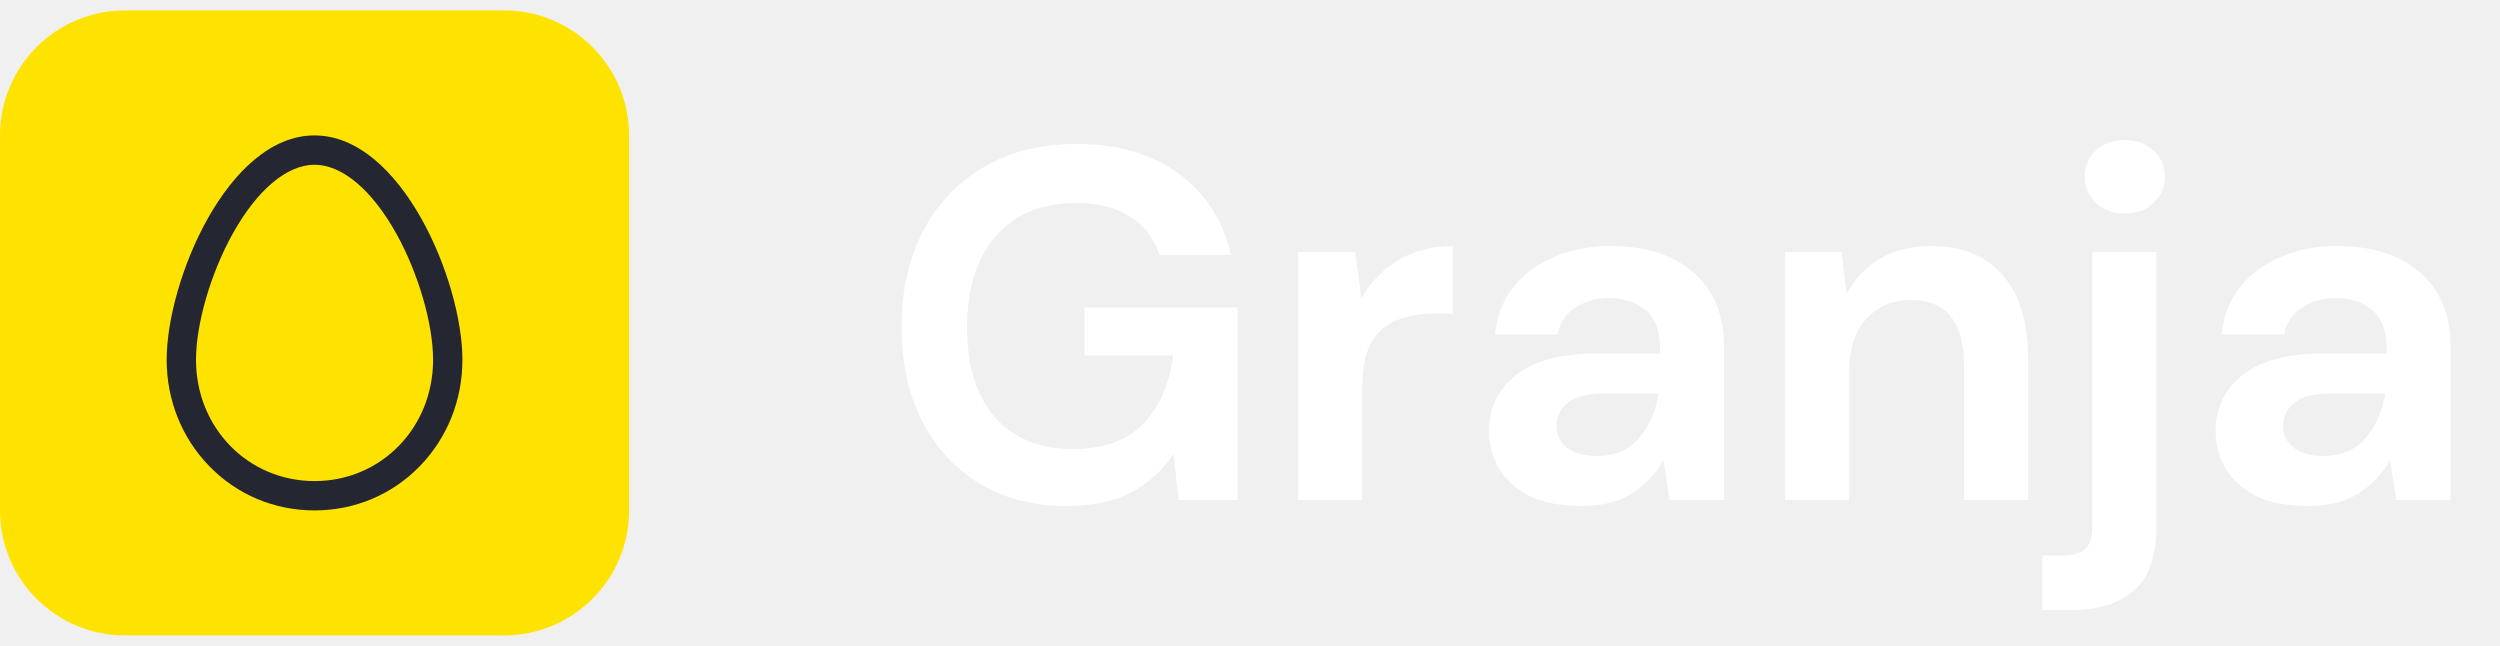
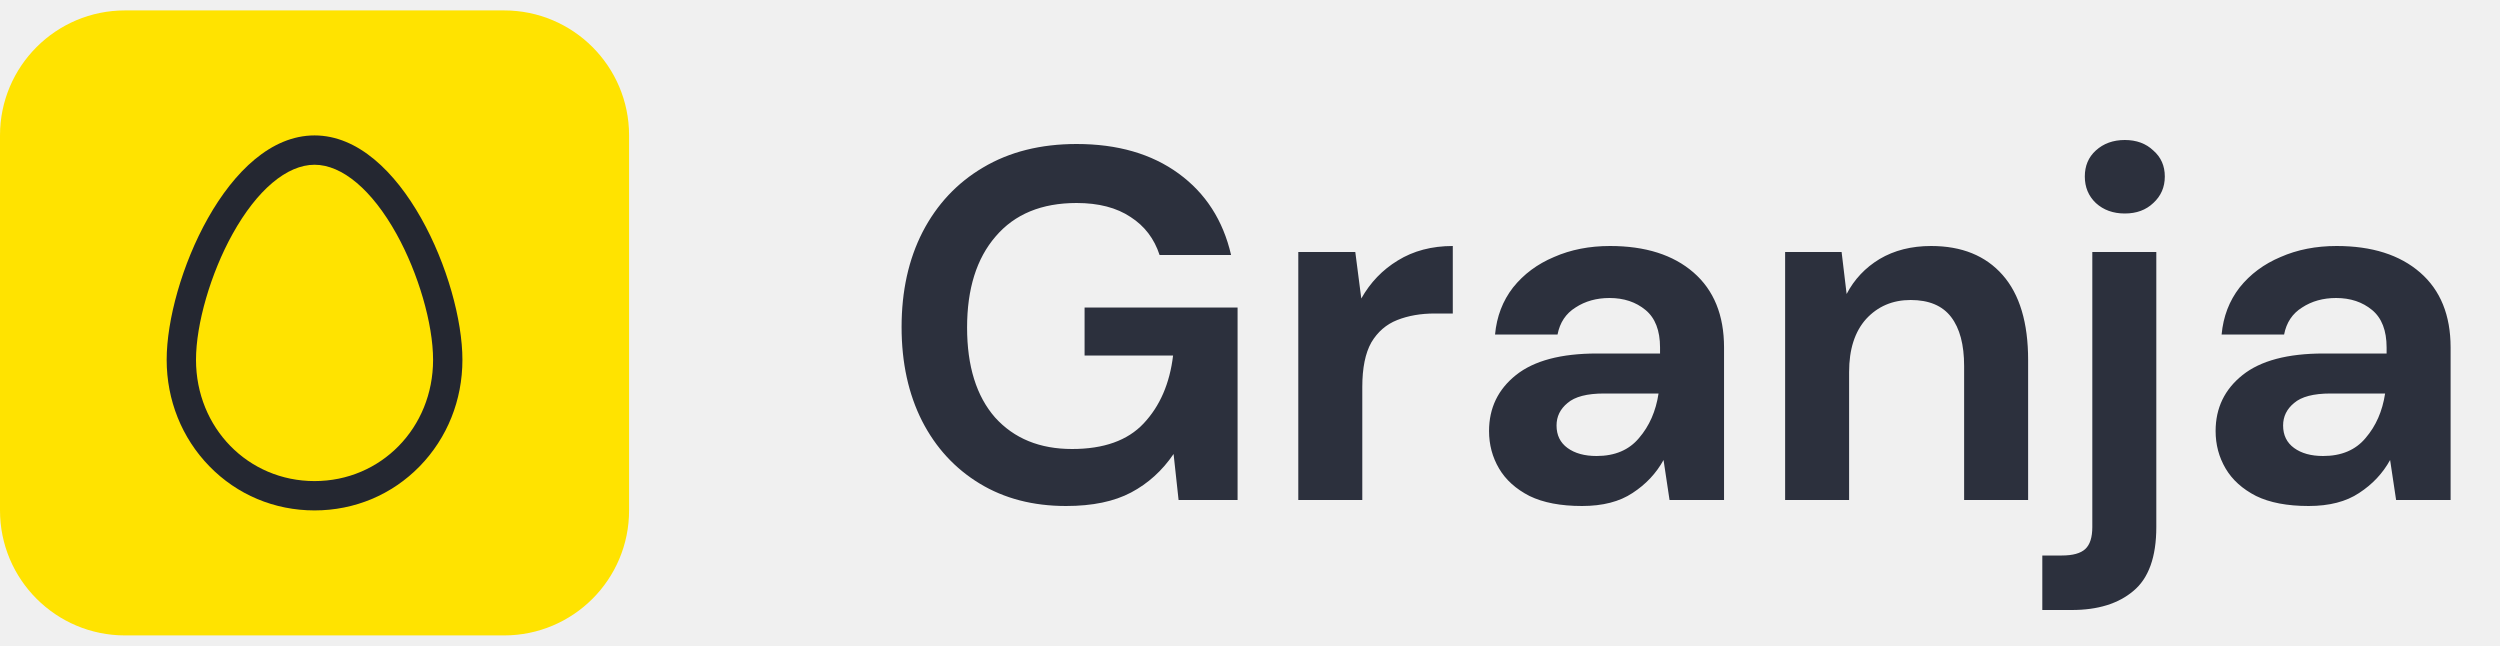
<svg xmlns="http://www.w3.org/2000/svg" width="120" height="31" viewBox="0 0 120 31" fill="none">
  <rect y="0.5" width="30.196" height="30" rx="6" fill="#FFE300" />
  <path d="M15.098 6.5C10.927 6.5 8 13.487 8 17.271C8 19.206 8.726 21.019 10.045 22.375C11.377 23.746 13.171 24.5 15.098 24.5C17.024 24.5 18.819 23.746 20.151 22.376C21.47 21.019 22.196 19.206 22.196 17.271C22.196 13.487 19.269 6.5 15.098 6.5ZM20.788 17.271C20.788 20.535 18.289 23.092 15.098 23.092C11.907 23.092 9.408 20.535 9.408 17.271C9.408 15.548 10.114 13.119 11.165 11.228C12.337 9.118 13.771 7.908 15.098 7.908C16.425 7.908 17.859 9.118 19.031 11.228C20.082 13.119 20.788 15.548 20.788 17.271Z" fill="#242731" />
-   <path d="M51.172 24.288C49.588 24.288 48.204 23.928 47.02 23.208C45.836 22.488 44.916 21.488 44.26 20.208C43.604 18.912 43.276 17.408 43.276 15.696C43.276 13.968 43.612 12.448 44.284 11.136C44.972 9.808 45.94 8.776 47.188 8.04C48.452 7.288 49.948 6.912 51.676 6.912C53.644 6.912 55.276 7.384 56.572 8.328C57.868 9.272 58.708 10.576 59.092 12.24H55.66C55.404 11.456 54.94 10.848 54.268 10.416C53.596 9.968 52.732 9.744 51.676 9.744C49.996 9.744 48.7 10.28 47.788 11.352C46.876 12.408 46.42 13.864 46.42 15.72C46.42 17.576 46.868 19.016 47.764 20.04C48.676 21.048 49.908 21.552 51.46 21.552C52.98 21.552 54.124 21.144 54.892 20.328C55.676 19.496 56.148 18.408 56.308 17.064H52.06V14.76H59.404V24H56.572L56.332 21.792C55.788 22.592 55.108 23.208 54.292 23.64C53.476 24.072 52.436 24.288 51.172 24.288ZM62.318 24V12.096H65.054L65.342 14.328C65.774 13.56 66.358 12.952 67.094 12.504C67.846 12.04 68.726 11.808 69.734 11.808V15.048H68.87C68.198 15.048 67.598 15.152 67.07 15.36C66.542 15.568 66.126 15.928 65.822 16.44C65.534 16.952 65.39 17.664 65.39 18.576V24H62.318ZM75.938 24.288C74.914 24.288 74.074 24.128 73.418 23.808C72.762 23.472 72.274 23.032 71.954 22.488C71.634 21.944 71.474 21.344 71.474 20.688C71.474 19.584 71.906 18.688 72.77 18C73.634 17.312 74.93 16.968 76.658 16.968H79.682V16.68C79.682 15.864 79.45 15.264 78.986 14.88C78.522 14.496 77.946 14.304 77.258 14.304C76.634 14.304 76.09 14.456 75.626 14.76C75.162 15.048 74.874 15.48 74.762 16.056H71.762C71.842 15.192 72.13 14.44 72.626 13.8C73.138 13.16 73.794 12.672 74.594 12.336C75.394 11.984 76.29 11.808 77.282 11.808C78.978 11.808 80.314 12.232 81.29 13.08C82.266 13.928 82.754 15.128 82.754 16.68V24H80.138L79.85 22.08C79.498 22.72 79.002 23.248 78.362 23.664C77.738 24.08 76.93 24.288 75.938 24.288ZM76.634 21.888C77.514 21.888 78.194 21.6 78.674 21.024C79.17 20.448 79.482 19.736 79.61 18.888H76.994C76.178 18.888 75.594 19.04 75.242 19.344C74.89 19.632 74.714 19.992 74.714 20.424C74.714 20.888 74.89 21.248 75.242 21.504C75.594 21.76 76.058 21.888 76.634 21.888ZM85.686 24V12.096H88.397L88.638 14.112C89.005 13.408 89.534 12.848 90.222 12.432C90.925 12.016 91.749 11.808 92.694 11.808C94.165 11.808 95.309 12.272 96.126 13.2C96.942 14.128 97.35 15.488 97.35 17.28V24H94.278V17.568C94.278 16.544 94.07 15.76 93.653 15.216C93.237 14.672 92.59 14.4 91.71 14.4C90.846 14.4 90.133 14.704 89.573 15.312C89.029 15.92 88.757 16.768 88.757 17.856V24H85.686ZM101.991 10.248C101.431 10.248 100.967 10.08 100.599 9.744C100.247 9.408 100.071 8.984 100.071 8.472C100.071 7.96 100.247 7.544 100.599 7.224C100.967 6.888 101.431 6.72 101.991 6.72C102.551 6.72 103.007 6.888 103.359 7.224C103.727 7.544 103.911 7.96 103.911 8.472C103.911 8.984 103.727 9.408 103.359 9.744C103.007 10.08 102.551 10.248 101.991 10.248ZM98.031 29.28V26.664H98.967C99.495 26.664 99.871 26.56 100.095 26.352C100.319 26.144 100.431 25.792 100.431 25.296V12.096H103.503V25.296C103.503 26.736 103.135 27.76 102.399 28.368C101.679 28.976 100.695 29.28 99.447 29.28H98.031ZM110.813 24.288C109.789 24.288 108.949 24.128 108.293 23.808C107.637 23.472 107.149 23.032 106.829 22.488C106.509 21.944 106.349 21.344 106.349 20.688C106.349 19.584 106.781 18.688 107.645 18C108.509 17.312 109.805 16.968 111.533 16.968H114.557V16.68C114.557 15.864 114.325 15.264 113.861 14.88C113.397 14.496 112.821 14.304 112.133 14.304C111.509 14.304 110.965 14.456 110.501 14.76C110.037 15.048 109.749 15.48 109.637 16.056H106.637C106.717 15.192 107.005 14.44 107.501 13.8C108.013 13.16 108.669 12.672 109.469 12.336C110.269 11.984 111.165 11.808 112.157 11.808C113.853 11.808 115.189 12.232 116.165 13.08C117.141 13.928 117.629 15.128 117.629 16.68V24H115.013L114.725 22.08C114.373 22.72 113.877 23.248 113.237 23.664C112.613 24.08 111.805 24.288 110.813 24.288ZM111.509 21.888C112.389 21.888 113.069 21.6 113.549 21.024C114.045 20.448 114.357 19.736 114.485 18.888H111.869C111.053 18.888 110.469 19.04 110.117 19.344C109.765 19.632 109.589 19.992 109.589 20.424C109.589 20.888 109.765 21.248 110.117 21.504C110.469 21.76 110.933 21.888 111.509 21.888Z" fill="white" />
+   <path d="M51.172 24.288C49.588 24.288 48.204 23.928 47.02 23.208C45.836 22.488 44.916 21.488 44.26 20.208C43.604 18.912 43.276 17.408 43.276 15.696C43.276 13.968 43.612 12.448 44.284 11.136C44.972 9.808 45.94 8.776 47.188 8.04C48.452 7.288 49.948 6.912 51.676 6.912C53.644 6.912 55.276 7.384 56.572 8.328C57.868 9.272 58.708 10.576 59.092 12.24H55.66C55.404 11.456 54.94 10.848 54.268 10.416C53.596 9.968 52.732 9.744 51.676 9.744C49.996 9.744 48.7 10.28 47.788 11.352C46.876 12.408 46.42 13.864 46.42 15.72C46.42 17.576 46.868 19.016 47.764 20.04C48.676 21.048 49.908 21.552 51.46 21.552C52.98 21.552 54.124 21.144 54.892 20.328C55.676 19.496 56.148 18.408 56.308 17.064H52.06V14.76H59.404V24H56.572L56.332 21.792C55.788 22.592 55.108 23.208 54.292 23.64C53.476 24.072 52.436 24.288 51.172 24.288ZM62.318 24V12.096H65.054L65.342 14.328C65.774 13.56 66.358 12.952 67.094 12.504C67.846 12.04 68.726 11.808 69.734 11.808V15.048H68.87C68.198 15.048 67.598 15.152 67.07 15.36C66.542 15.568 66.126 15.928 65.822 16.44C65.534 16.952 65.39 17.664 65.39 18.576V24H62.318ZM75.938 24.288C74.914 24.288 74.074 24.128 73.418 23.808C72.762 23.472 72.274 23.032 71.954 22.488C71.634 21.944 71.474 21.344 71.474 20.688C71.474 19.584 71.906 18.688 72.77 18C73.634 17.312 74.93 16.968 76.658 16.968H79.682V16.68C79.682 15.864 79.45 15.264 78.986 14.88C78.522 14.496 77.946 14.304 77.258 14.304C76.634 14.304 76.09 14.456 75.626 14.76C75.162 15.048 74.874 15.48 74.762 16.056H71.762C71.842 15.192 72.13 14.44 72.626 13.8C73.138 13.16 73.794 12.672 74.594 12.336C75.394 11.984 76.29 11.808 77.282 11.808C78.978 11.808 80.314 12.232 81.29 13.08C82.266 13.928 82.754 15.128 82.754 16.68V24H80.138L79.85 22.08C79.498 22.72 79.002 23.248 78.362 23.664C77.738 24.08 76.93 24.288 75.938 24.288ZM76.634 21.888C77.514 21.888 78.194 21.6 78.674 21.024C79.17 20.448 79.482 19.736 79.61 18.888H76.994C76.178 18.888 75.594 19.04 75.242 19.344C74.89 19.632 74.714 19.992 74.714 20.424C74.714 20.888 74.89 21.248 75.242 21.504C75.594 21.76 76.058 21.888 76.634 21.888ZM85.686 24V12.096H88.397L88.638 14.112C89.005 13.408 89.534 12.848 90.222 12.432C90.925 12.016 91.749 11.808 92.694 11.808C94.165 11.808 95.309 12.272 96.126 13.2C96.942 14.128 97.35 15.488 97.35 17.28V24H94.278V17.568C94.278 16.544 94.07 15.76 93.653 15.216C93.237 14.672 92.59 14.4 91.71 14.4C90.846 14.4 90.133 14.704 89.573 15.312C89.029 15.92 88.757 16.768 88.757 17.856V24H85.686ZM101.991 10.248C101.431 10.248 100.967 10.08 100.599 9.744C100.247 9.408 100.071 8.984 100.071 8.472C100.071 7.96 100.247 7.544 100.599 7.224C100.967 6.888 101.431 6.72 101.991 6.72C102.551 6.72 103.007 6.888 103.359 7.224C103.727 7.544 103.911 7.96 103.911 8.472C103.911 8.984 103.727 9.408 103.359 9.744C103.007 10.08 102.551 10.248 101.991 10.248ZM98.031 29.28V26.664H98.967C99.495 26.664 99.871 26.56 100.095 26.352C100.319 26.144 100.431 25.792 100.431 25.296V12.096H103.503V25.296C103.503 26.736 103.135 27.76 102.399 28.368C101.679 28.976 100.695 29.28 99.447 29.28H98.031ZM110.813 24.288C109.789 24.288 108.949 24.128 108.293 23.808C107.637 23.472 107.149 23.032 106.829 22.488C106.509 21.944 106.349 21.344 106.349 20.688C106.349 19.584 106.781 18.688 107.645 18C108.509 17.312 109.805 16.968 111.533 16.968H114.557V16.68C114.557 15.864 114.325 15.264 113.861 14.88C113.397 14.496 112.821 14.304 112.133 14.304C111.509 14.304 110.965 14.456 110.501 14.76C110.037 15.048 109.749 15.48 109.637 16.056H106.637C106.717 15.192 107.005 14.44 107.501 13.8C108.013 13.16 108.669 12.672 109.469 12.336C110.269 11.984 111.165 11.808 112.157 11.808C113.853 11.808 115.189 12.232 116.165 13.08C117.141 13.928 117.629 15.128 117.629 16.68V24H115.013L114.725 22.08C114.373 22.72 113.877 23.248 113.237 23.664C112.613 24.08 111.805 24.288 110.813 24.288ZM111.509 21.888C112.389 21.888 113.069 21.6 113.549 21.024C114.045 20.448 114.357 19.736 114.485 18.888H111.869C111.053 18.888 110.469 19.04 110.117 19.344C109.765 19.632 109.589 19.992 109.589 20.424C109.589 20.888 109.765 21.248 110.117 21.504C110.469 21.76 110.933 21.888 111.509 21.888Z" fill="#2C303D" />
</svg>
